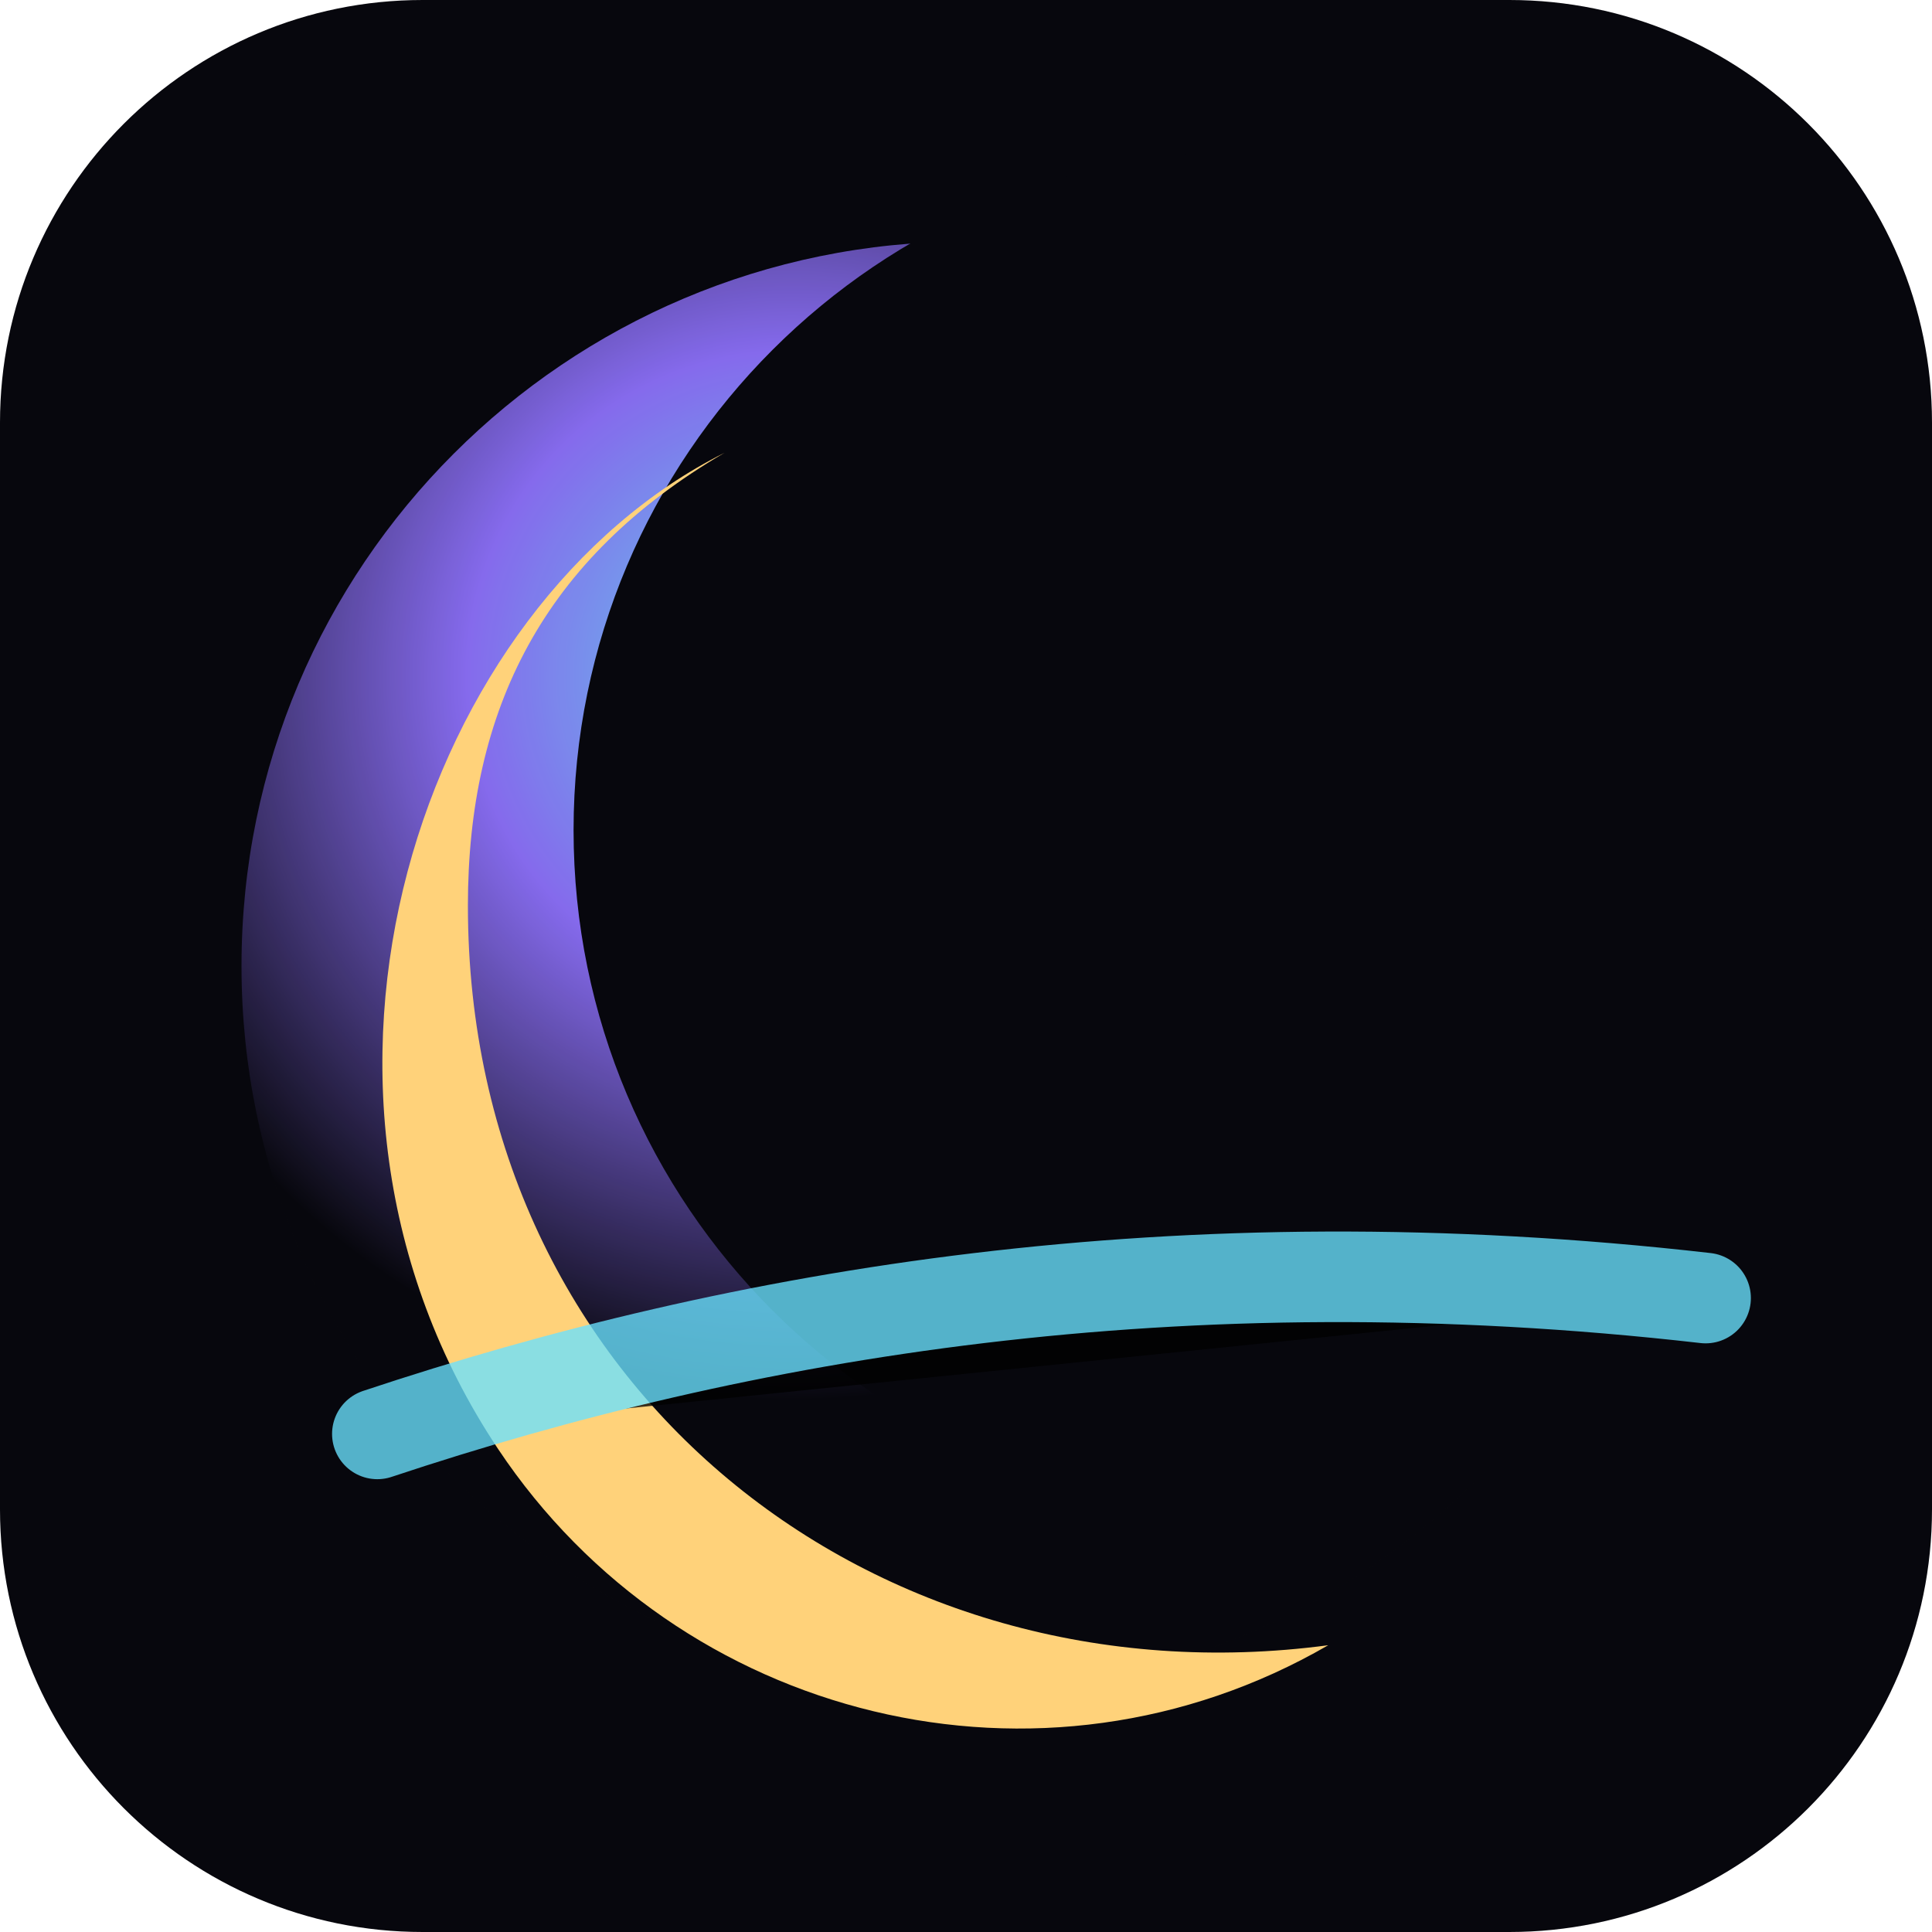
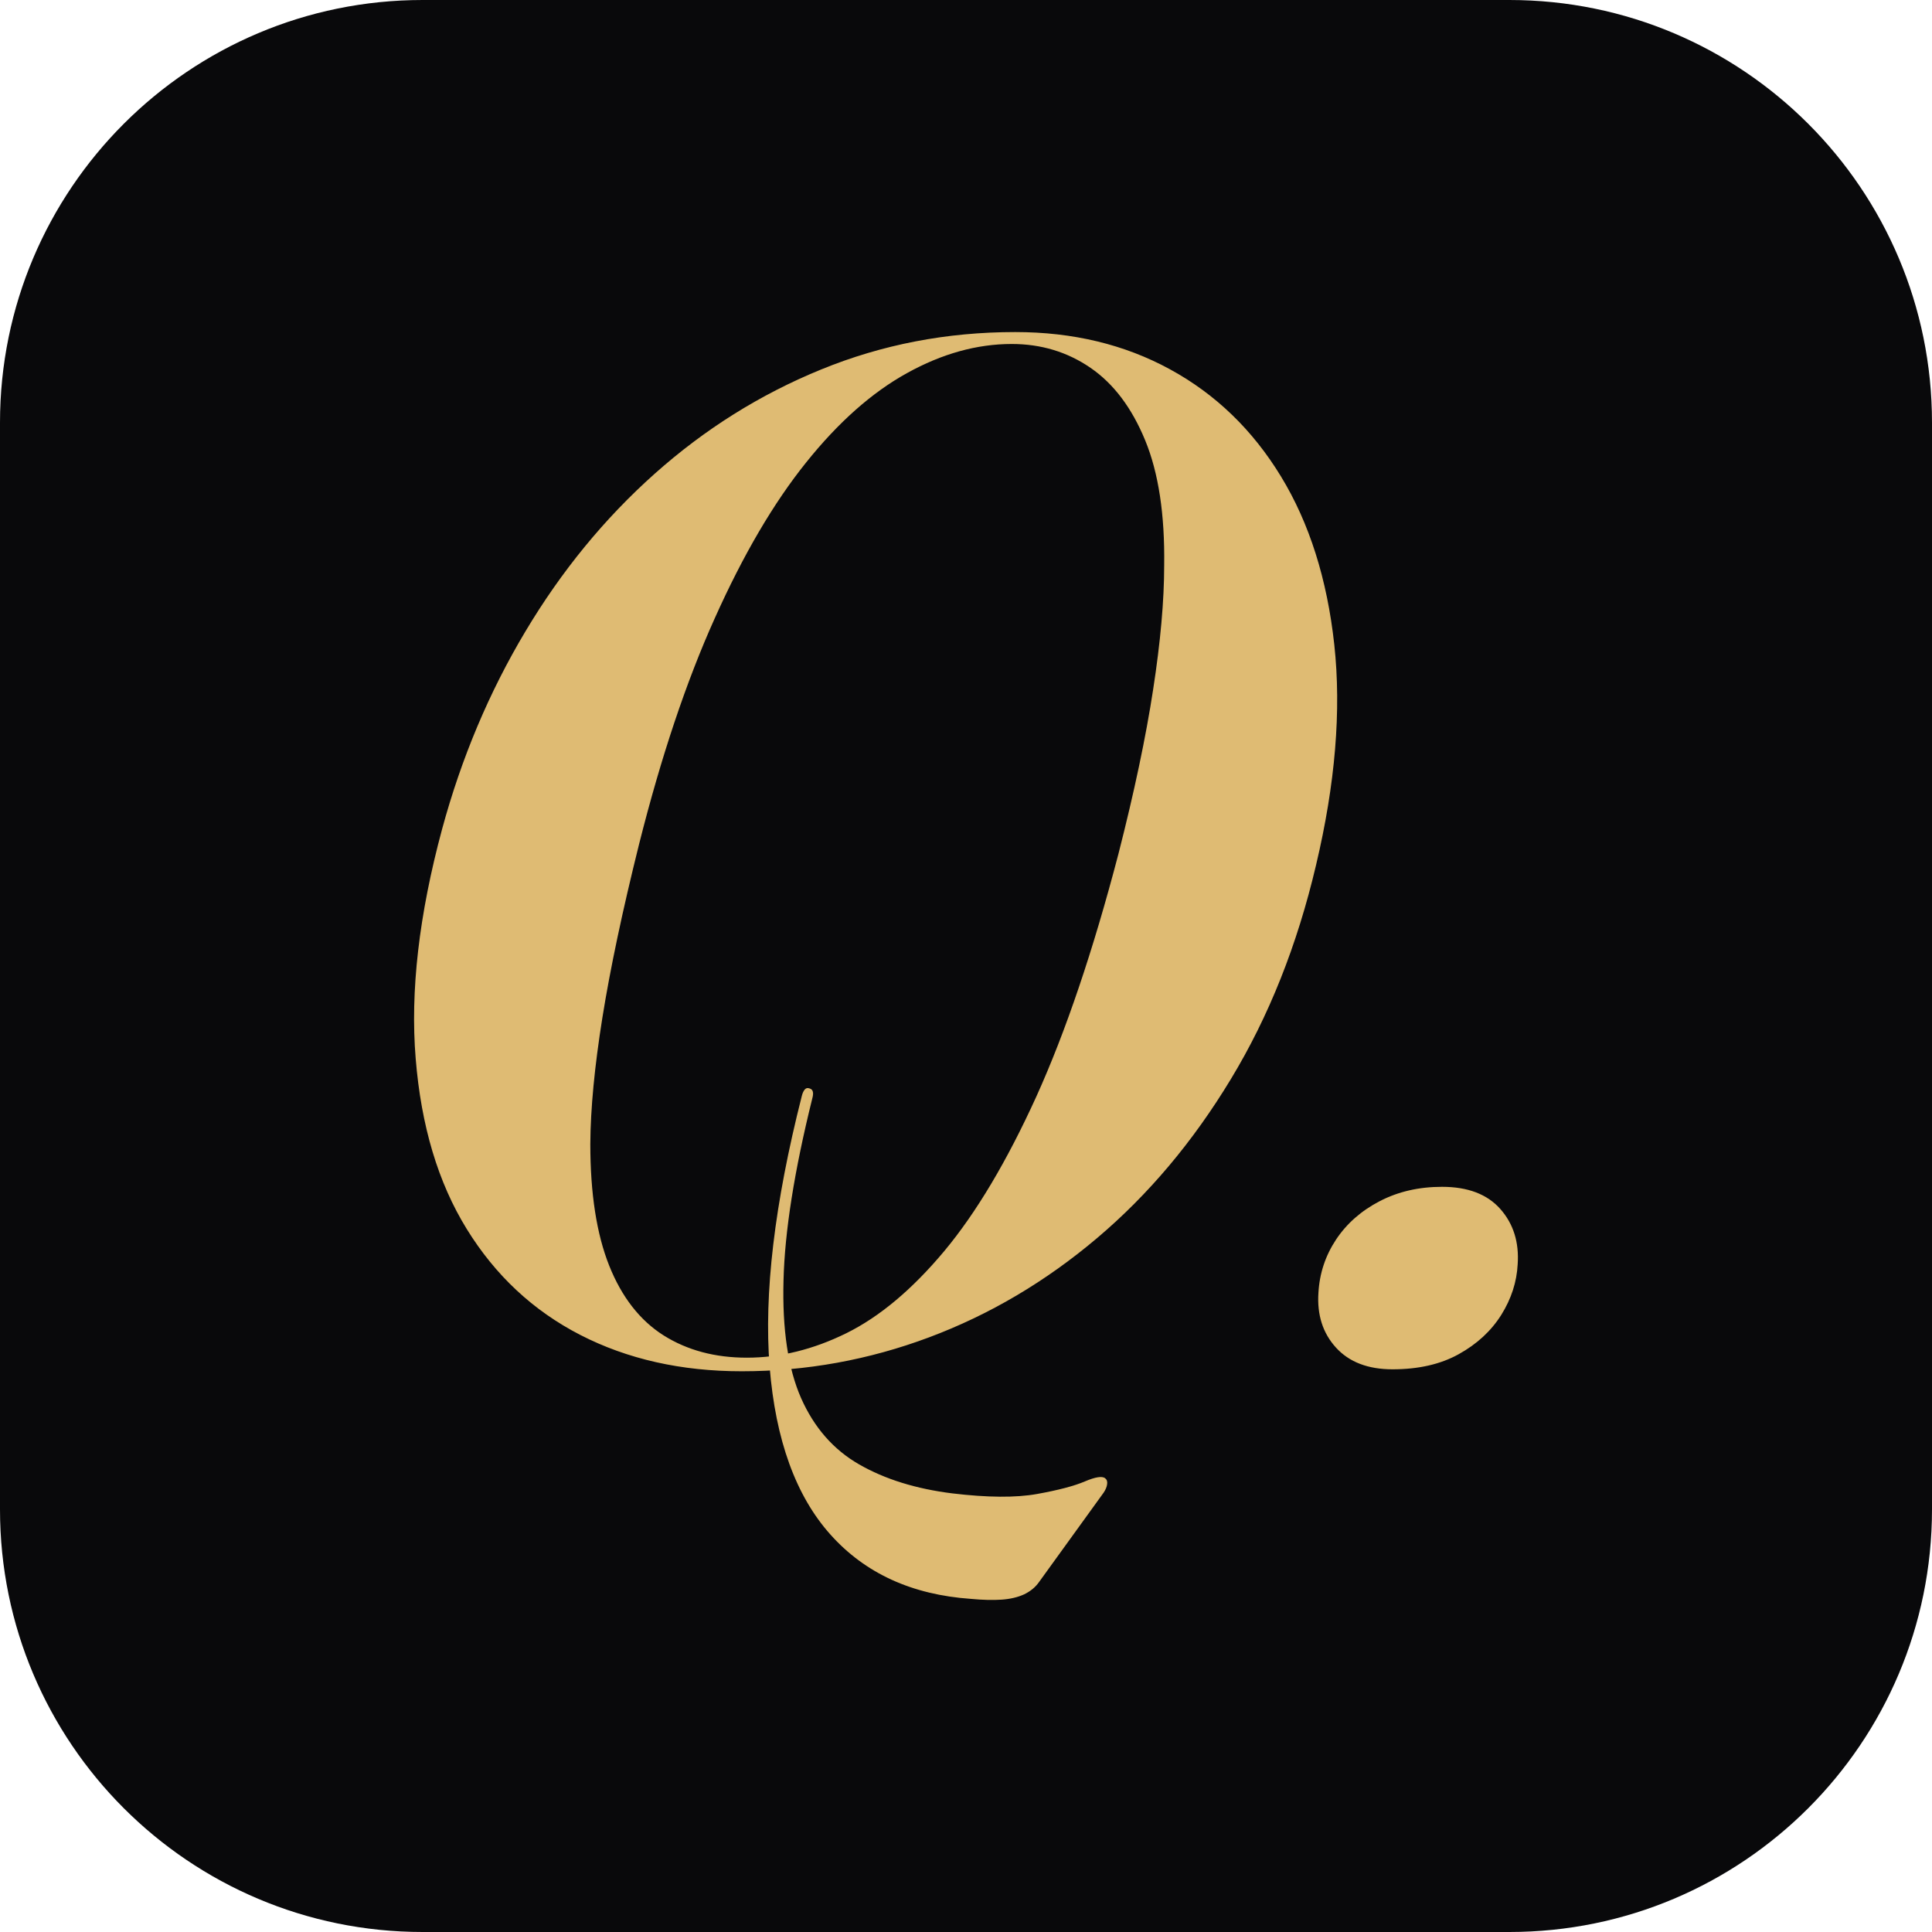
<svg xmlns="http://www.w3.org/2000/svg" viewBox="0 0 128 128">
-   <defs>
-     <radialGradient id="g" cx="38%" cy="30%">
-       <stop offset="0" stop-color="#69e2ff" />
-       <stop offset="0.45" stop-color="#8f72ff" />
-       <stop offset="1" stop-color="#07070d" />
-     </radialGradient>
-   </defs>
-   <rect width="128" height="128" rx="28" fill="#07070d" />
-   <circle cx="64" cy="64" r="48" fill="url(#g)" opacity=".92" />
-   <circle cx="83" cy="55" r="45" fill="#07070d" />
-   <path d="M48 30c-20 10-31 42-15 66 12 18 36 24 55 13-30 4-57-17-57-49 0-13 5-23 17-30z" fill="#ffd27a" />
-   <path d="M25 95c24-8 53-13 88-9" stroke="#69e2ff" stroke-width="6" stroke-linecap="round" opacity=".78" />
+   <rect width="128" height="128" rx="28" fill="#09090b" />
+   <path d="M53.12 72.62Q53.19 72.33 53.32 72.18Q53.44 72.04 53.63 72.11Q53.81 72.16 53.85 72.32Q53.9 72.48 53.81 72.8Q52.03 79.98 51.91 84.83Q51.78 89.68 53.07 92.62Q54.37 95.56 56.92 97.02Q59.48 98.49 63.09 98.94Q66.6 99.36 68.71 98.98Q70.82 98.6 71.87 98.15Q72.93 97.7 73.22 97.94Q73.39 98.07 73.35 98.33Q73.32 98.59 73.12 98.89L68.82 104.84Q68.47 105.33 67.85 105.63Q67.22 105.92 66.36 105.98Q65.5 106.04 64.33 105.93Q58.46 105.52 55.02 101.67Q51.58 97.83 50.99 90.56Q50.41 83.29 53.12 72.62ZM67.26 22Q73 22 77.52 24.47Q82.05 26.94 84.87 31.57Q87.69 36.2 88.4 42.71Q89.11 49.23 87.19 57.32Q85.32 65.27 81.55 71.49Q77.79 77.71 72.68 82.03Q67.57 86.35 61.56 88.6Q55.55 90.85 49.14 90.85Q43.13 90.85 38.44 88.44Q33.76 86.03 30.92 81.42Q28.08 76.82 27.54 70.13Q26.99 63.45 29.29 54.93Q31.21 47.86 34.8 41.85Q38.39 35.83 43.37 31.39Q48.35 26.95 54.4 24.48Q60.46 22 67.26 22ZM49.48 89.95Q52.78 89.95 56.07 88.33Q59.37 86.7 62.55 82.9Q65.73 79.09 68.66 72.65Q71.58 66.2 74.1 56.57Q75.68 50.39 76.4 45.67Q77.13 40.94 77.13 37.46Q77.2 32.4 75.87 29.17Q74.54 25.94 72.25 24.37Q69.95 22.79 67.03 22.79Q63.57 22.79 60.09 24.72Q56.61 26.64 53.4 30.65Q50.18 34.66 47.36 40.95Q44.53 47.23 42.34 55.93Q40.69 62.55 39.91 67.42Q39.13 72.3 39.11 75.79Q39.11 80.71 40.36 83.85Q41.61 86.98 43.96 88.47Q46.31 89.95 49.48 89.95ZM92.26 90.72Q89.82 90.72 88.51 89.28Q87.2 87.84 87.35 85.64Q87.46 83.72 88.52 82.12Q89.58 80.53 91.41 79.58Q93.24 78.63 95.54 78.63Q98.11 78.63 99.41 80.11Q100.7 81.58 100.55 83.76Q100.46 85.52 99.46 87.12Q98.45 88.72 96.64 89.72Q94.84 90.72 92.26 90.72Z" fill="#dfbb73" />
</svg>
